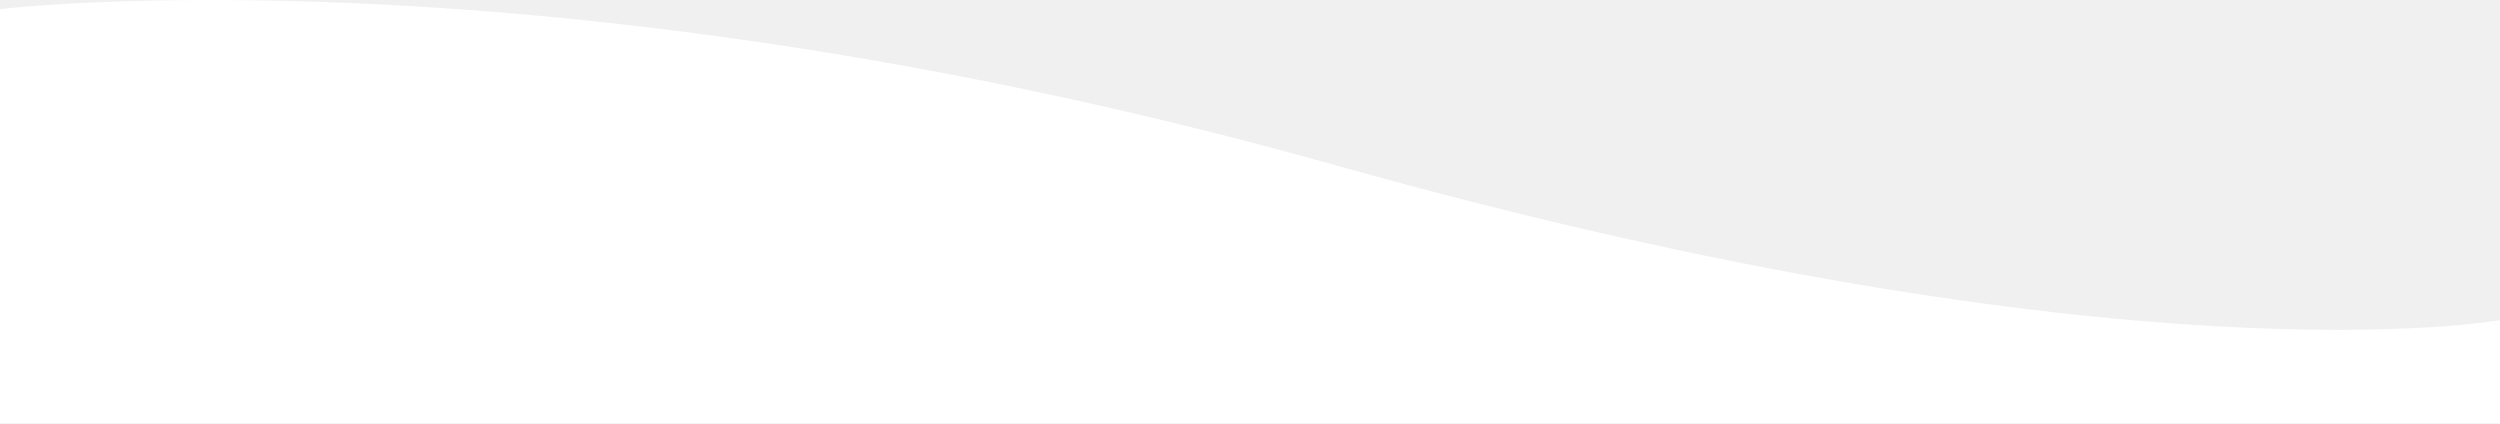
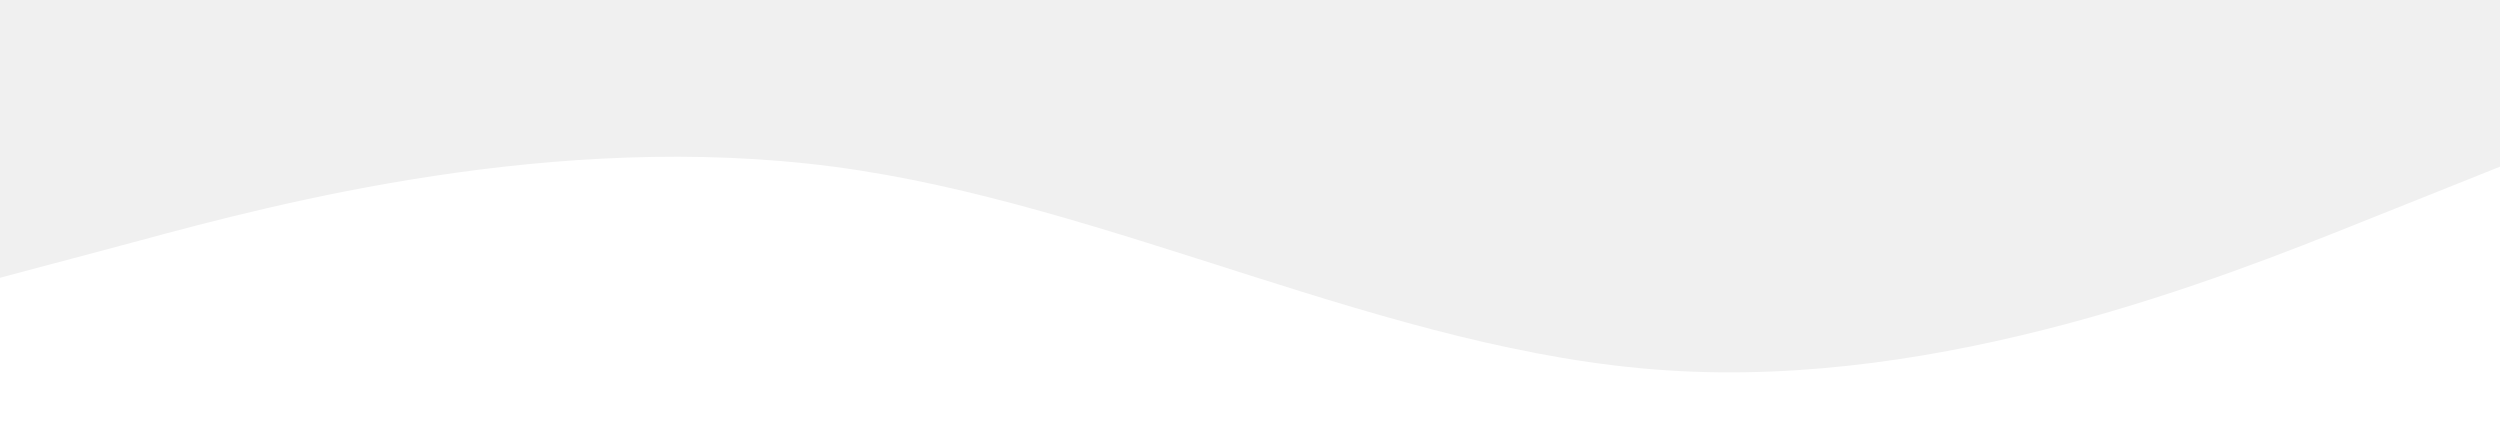
- <svg xmlns="http://www.w3.org/2000/svg" width="1512" height="256" viewBox="0 0 1512 256" fill="none">
-   <path d="M0 256V5.507C0 5.507 329.436 -34.308 808.57 100.17C1287.7 234.648 1512 193.614 1512 193.614V256H0Z" fill="white" />
+ <svg xmlns="http://www.w3.org/2000/svg" viewBox="0 0 1440 250">
+   <path fill="#ffffff" fill-opacity="1" d="M0,160L80,138.7C160,117,320,75,480,96C640,117,800,203,960,213.3C1120,224,1280,160,1360,128L1440,96L1440,320L1360,320C1280,320,1120,320,960,320C800,320,640,320,480,320C320,320,160,320,80,320L0,320Z" />
</svg>
